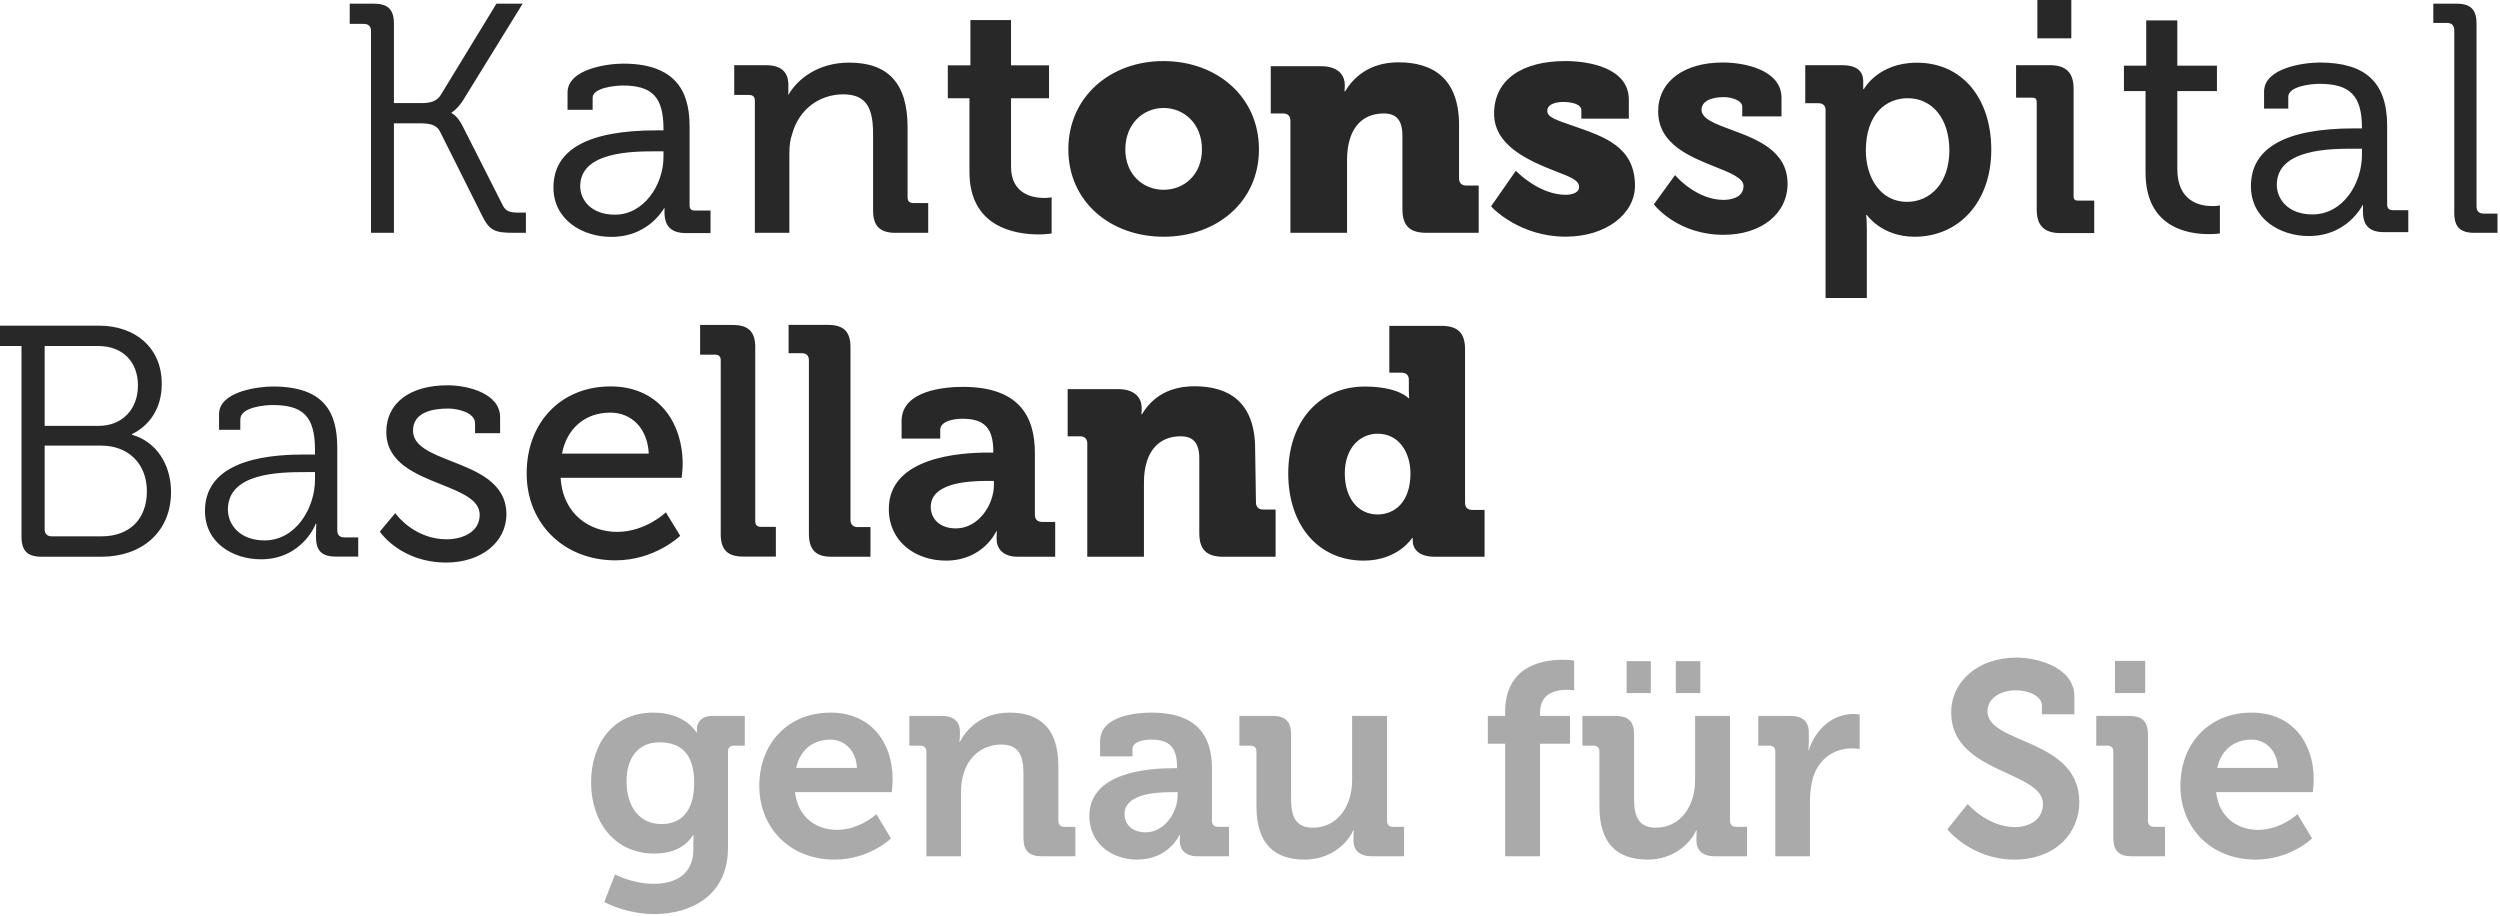
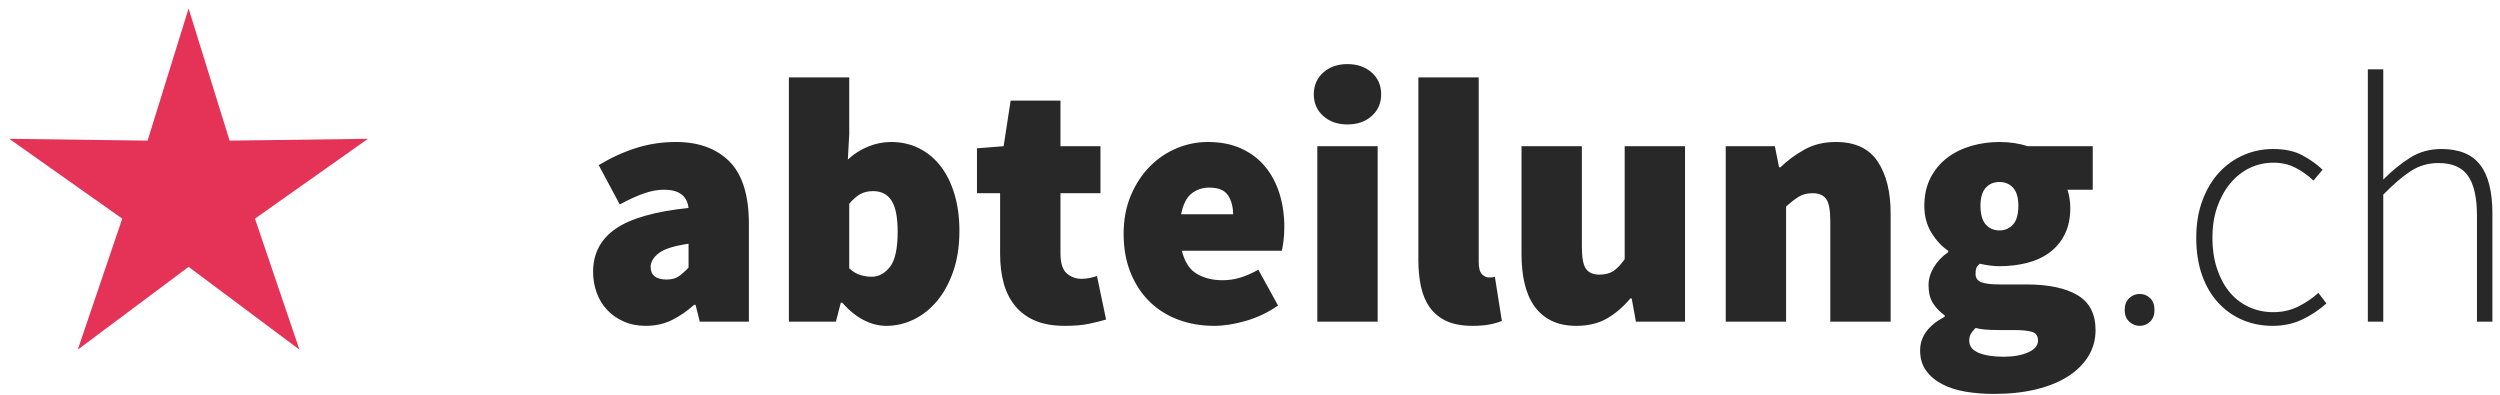
- <svg xmlns="http://www.w3.org/2000/svg" width="265px" height="97px" viewBox="0 0 265 97" version="1.1">
-   <g id="–-Navbar" stroke="none" stroke-width="1" fill="none" fill-rule="evenodd">
-     <g id="Navbar-XL" transform="translate(-50, -50)" fill-rule="nonzero">
-       <g id="logo/logo-claim" transform="translate(50, 50)">
-         <g id="g12" transform="translate(132.3669, 48.44671) scale(-1, 1) rotate(-180) translate(-132.3669, -48.44671) translate(0, 0)">
-           <path d="M73.583,13.916 C73.583,17.3 71.893,18.204 69.882,18.204 C67.639,18.204 66.415,16.571 66.415,14.062 C66.415,11.465 67.726,9.54 70.116,9.54 C71.893,9.54 73.583,10.561 73.583,13.916 Z M69.242,21.356 C72.681,21.356 73.817,19.254 73.817,19.254 L73.875,19.254 C73.875,19.254 73.875,19.429 73.875,19.635 C73.875,20.306 74.341,21.006 75.508,21.006 L78.946,21.006 L78.946,17.854 L77.809,17.854 C77.43,17.854 77.168,17.65 77.168,17.271 L77.168,7.03 C77.168,1.925 73.205,0 69.328,0 C67.464,0 65.482,0.525 64.054,1.282 L65.191,4.202 C65.191,4.202 67.027,3.21 69.3,3.21 C71.543,3.21 73.496,4.171 73.496,6.855 L73.496,7.555 C73.496,7.905 73.526,8.344 73.526,8.344 L73.468,8.344 C72.592,7.089 71.311,6.419 69.328,6.419 C65.074,6.419 62.655,9.861 62.655,13.945 C62.655,18.029 64.957,21.356 69.242,21.356 M90.83,15.491 C90.77,17.271 89.547,18.496 88.031,18.496 C86.137,18.496 84.796,17.358 84.389,15.491 L90.83,15.491 Z M88.031,21.356 C92.286,21.356 94.618,18.233 94.618,14.295 C94.618,13.859 94.531,12.924 94.531,12.924 L84.272,12.924 C84.564,10.299 86.487,8.928 88.73,8.928 C91.12,8.928 92.898,10.59 92.898,10.59 L94.443,8.022 C94.443,8.022 92.17,5.776 88.469,5.776 C83.544,5.776 80.484,9.335 80.484,13.566 C80.484,18.146 83.573,21.356 88.031,21.356 M98.196,17.212 C98.196,17.65 97.963,17.854 97.555,17.854 L96.39,17.854 L96.39,21.006 L99.8,21.006 C101.11,21.006 101.751,20.392 101.751,19.343 L101.751,18.904 C101.751,18.583 101.694,18.262 101.694,18.262 L101.751,18.262 C102.393,19.517 103.995,21.356 106.997,21.356 C110.291,21.356 112.185,19.635 112.185,15.695 L112.185,9.89 C112.185,9.482 112.418,9.248 112.826,9.248 L113.991,9.248 L113.991,6.126 L110.466,6.126 C109.066,6.126 108.484,6.71 108.484,8.111 L108.484,14.937 C108.484,16.747 108.017,17.971 106.152,17.971 C104.172,17.971 102.684,16.716 102.16,14.937 C101.955,14.324 101.868,13.653 101.868,12.953 L101.868,6.126 L98.196,6.126 L98.196,17.212 M121.445,8.665 C123.427,8.665 124.826,10.765 124.826,12.574 L124.826,12.924 L124.184,12.924 C122.262,12.924 119.201,12.662 119.201,10.59 C119.201,9.598 119.93,8.665 121.445,8.665 L121.445,8.665 Z M124.301,15.462 L124.768,15.462 L124.768,15.579 C124.768,17.709 123.923,18.496 122.027,18.496 C121.357,18.496 120.046,18.321 120.046,17.505 L120.046,16.716 L116.607,16.716 L116.607,18.293 C116.607,21.064 120.512,21.356 122.058,21.356 C127.011,21.356 128.468,18.758 128.468,15.433 L128.468,9.89 C128.468,9.482 128.702,9.248 129.109,9.248 L130.275,9.248 L130.275,6.126 L126.952,6.126 C125.583,6.126 125.058,6.884 125.058,7.761 C125.058,8.139 125.088,8.401 125.088,8.401 L125.029,8.401 C125.029,8.401 123.892,5.776 120.542,5.776 C117.89,5.776 115.471,7.439 115.471,10.415 C115.471,15.083 121.881,15.462 124.301,15.462 M133.183,17.212 C133.183,17.65 132.951,17.854 132.541,17.854 L131.376,17.854 L131.376,21.006 L134.902,21.006 C136.271,21.006 136.855,20.392 136.855,19.051 L136.855,12.195 C136.855,10.385 137.32,9.161 139.157,9.161 C141.838,9.161 143.325,11.524 143.325,14.177 L143.325,21.006 L147.026,21.006 L147.026,9.89 C147.026,9.482 147.258,9.248 147.666,9.248 L148.832,9.248 L148.832,6.126 L145.422,6.126 C144.141,6.126 143.47,6.74 143.47,7.789 L143.47,8.197 C143.47,8.547 143.5,8.869 143.5,8.869 L143.44,8.869 C142.742,7.322 140.876,5.776 138.311,5.776 C135.135,5.776 133.183,7.38 133.183,11.436 L133.183,17.212 M159.545,18.059 L157.71,18.059 L157.71,21.006 L159.545,21.006 L159.545,21.442 C159.545,26.315 163.539,26.957 165.607,26.957 C166.364,26.957 166.86,26.869 166.86,26.869 L166.86,23.719 C166.86,23.719 166.54,23.777 166.102,23.777 C165.053,23.777 163.246,23.513 163.246,21.356 L163.246,21.006 L166.423,21.006 L166.423,18.059 L163.246,18.059 L163.246,6.126 L159.545,6.126 L159.545,18.059 M177.639,26.811 L180.233,26.811 L180.233,23.427 L177.639,23.427 L177.639,26.811 Z M172.424,26.811 L174.987,26.811 L174.987,23.427 L172.424,23.427 L172.424,26.811 Z M169.538,17.212 C169.538,17.65 169.306,17.854 168.896,17.854 L167.731,17.854 L167.731,21.006 L171.258,21.006 C172.627,21.006 173.211,20.392 173.211,19.051 L173.211,12.195 C173.211,10.385 173.675,9.161 175.512,9.161 C178.194,9.161 179.68,11.524 179.68,14.177 L179.68,21.006 L183.382,21.006 L183.382,9.89 C183.382,9.482 183.613,9.248 184.021,9.248 L185.187,9.248 L185.187,6.126 L181.778,6.126 C180.496,6.126 179.826,6.74 179.826,7.789 L179.826,8.197 C179.826,8.547 179.854,8.869 179.854,8.869 L179.795,8.869 C179.096,7.322 177.232,5.776 174.667,5.776 C171.49,5.776 169.538,7.38 169.538,11.436 L169.538,17.212 M188.182,17.212 C188.182,17.65 187.948,17.854 187.541,17.854 L186.376,17.854 L186.376,21.006 L189.757,21.006 C191.066,21.006 191.737,20.45 191.737,19.196 L191.737,18.321 C191.737,17.767 191.679,17.387 191.679,17.387 L191.737,17.387 C192.408,19.517 194.185,21.21 196.458,21.21 C196.779,21.21 197.129,21.152 197.129,21.152 L197.129,17.505 C197.129,17.505 196.751,17.562 196.226,17.562 C194.651,17.562 192.845,16.658 192.174,14.441 C191.971,13.712 191.854,12.895 191.854,12.02 L191.854,6.126 L188.182,6.126 L188.182,17.212 M208.573,11.67 C208.573,11.67 210.702,9.219 213.586,9.219 C215.16,9.219 216.558,10.065 216.558,11.67 C216.558,15.199 206.825,14.909 206.825,21.356 C206.825,24.71 209.738,27.19 213.732,27.19 C216.151,27.19 219.881,26.052 219.881,23.106 L219.881,21.181 L216.442,21.181 L216.442,22.114 C216.442,23.077 215.073,23.719 213.701,23.719 C211.953,23.719 210.672,22.813 210.672,21.502 C210.672,17.971 220.405,18.671 220.405,11.874 C220.405,8.576 217.87,5.776 213.527,5.776 C208.952,5.776 206.417,8.985 206.417,8.985 L208.573,11.67 M224.188,26.84 L227.393,26.84 L227.393,23.427 L224.188,23.427 L224.188,26.84 Z M224.012,17.212 C224.012,17.65 223.78,17.854 223.37,17.854 L222.205,17.854 L222.205,21.006 L225.732,21.006 C227.101,21.006 227.685,20.392 227.685,19.021 L227.685,9.89 C227.685,9.482 227.917,9.248 228.325,9.248 L229.491,9.248 L229.491,6.126 L225.964,6.126 C224.594,6.126 224.012,6.71 224.012,8.111 L224.012,17.212 M241.465,15.491 C241.406,17.271 240.183,18.496 238.667,18.496 C236.774,18.496 235.432,17.358 235.026,15.491 L241.465,15.491 Z M238.667,21.356 C242.922,21.356 245.254,18.233 245.254,14.295 C245.254,13.859 245.165,12.924 245.165,12.924 L234.908,12.924 C235.2,10.299 237.122,8.928 239.367,8.928 C241.756,8.928 243.534,10.59 243.534,10.59 L245.079,8.022 C245.079,8.022 242.805,5.776 239.105,5.776 C234.181,5.776 231.12,9.335 231.12,13.566 C231.12,18.146 234.209,21.356 238.667,21.356" id="Combined-Shape" fill="#AAAAAA" />
-           <path d="M39.326,93.601 C39.326,94.118 39.048,94.36 38.562,94.36 L37.07,94.36 L37.07,96.502 L39.639,96.502 C41.131,96.502 41.756,95.878 41.756,94.395 L41.756,85.966 L44.672,85.966 C45.574,85.966 46.304,86.138 46.72,86.827 L52.622,96.502 L55.399,96.502 L49.115,86.311 C48.491,85.308 47.866,84.963 47.866,84.963 L47.866,84.893 C47.866,84.893 48.456,84.687 49.046,83.513 L53.282,75.151 C53.629,74.425 54.149,74.357 55.052,74.357 L55.746,74.357 L55.746,72.216 L54.461,72.216 C52.483,72.216 51.892,72.422 51.094,74.048 L46.651,82.925 C46.269,83.72 45.471,83.822 44.429,83.822 L41.756,83.822 L41.756,72.216 L39.326,72.216 L39.326,93.601 M98.39,72.214 L94.913,72.214 C93.276,72.214 92.547,72.94 92.547,74.568 L92.547,82.65 C92.547,85.196 92.009,86.893 89.393,86.893 C86.803,86.893 84.678,85.254 83.979,82.717 C83.765,82.107 83.672,81.538 83.672,80.545 L83.672,72.214 L80.015,72.214 L80.015,86.211 C80.015,86.629 79.818,86.827 79.396,86.827 L77.827,86.827 L77.827,89.982 L81.201,89.982 C82.771,89.982 83.566,89.283 83.566,87.903 L83.566,87.247 C83.566,87.091 83.561,86.945 83.552,86.814 C84.569,88.567 86.752,90.256 90.019,90.256 C94.18,90.256 96.204,88.016 96.204,83.408 L96.204,75.983 C96.204,75.565 96.399,75.369 96.823,75.369 L98.39,75.369 L98.39,72.214 M102.761,86.476 L100.469,86.476 L100.469,89.967 L102.864,89.967 L102.864,94.767 L107.169,94.767 L107.169,89.967 L111.197,89.967 L111.197,86.476 L107.169,86.476 L107.169,79.229 C107.169,76.327 109.46,75.91 110.674,75.91 C111.161,75.91 111.473,75.98 111.473,75.98 L111.473,72.147 C111.473,72.147 110.918,72.045 110.121,72.045 C107.656,72.045 102.761,72.769 102.761,78.677 L102.761,86.476 M123.348,76.776 C125.533,76.776 127.408,78.399 127.408,81.06 C127.408,83.753 125.533,85.447 123.348,85.447 C121.16,85.447 119.285,83.753 119.285,81.06 C119.285,78.399 121.16,76.776 123.348,76.776 Z M123.313,90.42 C128.971,90.42 133.449,86.655 133.449,81.06 C133.449,75.498 128.971,71.799 123.348,71.799 C117.723,71.799 113.245,75.498 113.245,81.06 C113.245,86.655 117.723,90.42 123.313,90.42 M136.784,84.105 C136.784,84.587 136.506,84.866 136.019,84.866 L134.7,84.866 L134.7,89.875 L140.047,89.875 C141.676,89.875 142.546,89.079 142.546,87.87 L142.546,87.628 C142.546,87.456 142.51,87.214 142.51,87.214 L142.581,87.214 C143.414,88.597 145.079,90.287 148.239,90.287 C151.849,90.287 154.661,88.629 154.661,83.622 L154.661,77.985 C154.661,77.499 154.941,77.224 155.424,77.224 L156.743,77.224 L156.743,72.216 L151.189,72.216 C149.42,72.216 148.655,72.976 148.655,74.739 L148.655,82.515 C148.655,84.173 147.995,84.866 146.678,84.866 C144.802,84.866 143.656,83.828 143.135,82.308 C142.893,81.617 142.788,80.821 142.788,79.958 L142.788,72.216 L136.784,72.216 L136.784,84.105 M182.69,72.003 C177.938,72.003 175.505,74.994 175.403,75.121 L175.312,75.238 L177.562,78.336 L177.725,78.152 C177.744,78.126 179.89,75.706 182.69,75.706 C183.189,75.706 184.815,75.812 184.815,77.186 C184.815,78.013 183.41,78.575 181.781,79.223 C179.1,80.295 175.765,81.628 175.765,85.086 C175.765,88.236 178.457,90.269 182.622,90.269 C184.932,90.269 188.84,89.481 188.84,86.528 L188.84,84.557 L184.678,84.557 L184.678,85.588 C184.678,86.248 183.545,86.599 182.725,86.599 C181.246,86.599 180.362,86.095 180.362,85.254 C180.362,84.3 181.833,83.758 183.536,83.128 C186.183,82.149 189.482,80.932 189.482,77.42 C189.482,74.23 186.688,72.003 182.69,72.003 M202.153,75.498 C204.585,75.498 206.632,77.466 206.632,80.956 C206.632,84.306 204.829,86.483 202.223,86.483 C199.932,86.483 197.778,84.823 197.778,80.922 C197.778,78.192 199.238,75.498 202.153,75.498 L202.153,75.498 Z M193.51,85.193 C193.51,85.71 193.233,85.951 192.747,85.951 L191.357,85.951 L191.357,89.983 L195.281,89.983 C196.913,89.983 197.502,89.259 197.502,88.291 C197.502,87.876 197.502,87.451 197.502,87.451 L197.571,87.451 C197.571,87.451 199.065,90.248 203.196,90.248 C207.987,90.248 211.075,86.483 211.075,81.025 C211.075,75.428 207.604,71.799 202.953,71.799 C199.447,71.799 197.884,74.113 197.884,74.113 L197.815,74.113 C197.815,74.113 197.884,73.494 197.884,72.595 L197.884,65.306 L193.51,65.306 L193.51,85.193 M219.56,92.828 L215.961,92.828 L215.961,96.893 L219.56,96.893 L219.56,92.828 Z M221.988,72.187 L218.402,72.187 C216.688,72.187 215.891,72.98 215.891,74.684 L215.891,86.068 C215.891,86.409 215.757,86.541 215.417,86.541 L213.704,86.541 L213.704,89.985 L217.291,89.985 C219.003,89.985 219.801,89.189 219.801,87.486 L219.801,76.102 C219.801,75.757 219.932,75.629 220.279,75.629 L221.988,75.629 L221.988,72.187 M227.428,87.238 L225.137,87.238 L225.137,89.933 L227.498,89.933 L227.498,94.734 L230.795,94.734 L230.795,89.933 L234.996,89.933 L234.996,87.238 L230.795,87.238 L230.795,78.986 C230.795,75.498 233.226,75.048 234.511,75.048 C234.996,75.048 235.309,75.118 235.309,75.118 L235.309,72.147 C235.309,72.147 234.858,72.077 234.129,72.077 C231.907,72.077 227.428,72.769 227.428,78.607 L227.428,87.238 M249.495,81.13 C247.056,81.13 241.341,81.13 241.341,77.303 C241.341,75.792 242.524,74.165 245.118,74.165 C248.361,74.165 250.367,77.443 250.367,80.48 L250.367,81.13 L249.495,81.13 Z M244.732,71.872 C241.683,71.872 238.598,73.69 238.598,77.163 C238.598,81.226 242.276,83.284 249.531,83.284 L250.367,83.284 L250.367,83.347 C250.367,86.811 249.056,88.007 245.844,88.007 C244.991,88.007 242.558,87.754 242.558,86.629 L242.558,85.38 L239.991,85.38 L239.991,87.183 C239.991,89.712 244.242,90.265 245.88,90.265 C250.695,90.265 253.038,88.215 253.038,83.555 L253.038,75.229 C253.038,74.81 253.236,74.613 253.662,74.613 L255.279,74.613 L255.279,72.287 L252.716,72.287 C251.164,72.287 250.471,72.97 250.471,74.504 C250.471,74.777 250.476,75.019 250.482,75.218 C250.269,74.83 249.916,74.293 249.397,73.766 C248.546,72.9 247.044,71.872 244.732,71.872 M260.153,93.704 C260.153,94.188 259.873,94.463 259.389,94.463 L257.93,94.463 L257.93,96.502 L260.396,96.502 C261.888,96.502 262.513,95.878 262.513,94.395 L262.513,75.013 C262.513,74.495 262.791,74.253 263.277,74.253 L264.734,74.253 L264.734,72.216 L262.268,72.216 C260.777,72.216 260.153,72.836 260.153,74.324 L260.153,93.704 M5.506,40.042 L10.765,40.042 C13.746,40.042 15.569,41.887 15.569,44.815 C15.569,47.742 13.605,49.657 10.73,49.657 L4.734,49.657 L4.734,40.807 C4.734,40.283 5.015,40.042 5.506,40.042 Z M10.449,51.751 C12.939,51.751 14.622,53.491 14.622,56.035 C14.622,58.541 13.009,60.215 10.414,60.215 L4.734,60.215 L4.734,51.751 L10.449,51.751 Z M2.279,60.215 L2.1896909e-15,60.215 L2.1896909e-15,62.374 L10.485,62.374 C14.342,62.374 17.147,60.04 17.147,56.21 C17.147,53.527 15.78,51.751 13.991,50.878 L13.991,50.808 C16.516,50.111 18.129,47.706 18.129,44.745 C18.129,40.39 14.903,37.879 10.765,37.879 L4.418,37.879 C2.911,37.879 2.279,38.507 2.279,40.005 L2.279,60.215 M28.043,39.61 C31.377,39.61 33.39,43.057 33.39,46.06 L33.39,46.851 L32.383,46.851 C29.64,46.851 24.157,46.784 24.157,42.884 C24.157,41.265 25.44,39.61 28.043,39.61 L28.043,39.61 Z M32.417,48.716 L33.39,48.716 L33.39,49.201 C33.39,52.822 32.072,53.959 28.877,53.959 C28.009,53.959 25.474,53.717 25.474,52.442 L25.474,51.337 L23.219,51.337 L23.219,52.996 C23.219,55.406 27.385,55.925 28.912,55.925 C34.432,55.925 35.751,53.134 35.751,49.406 L35.751,40.688 C35.751,40.173 36.029,39.93 36.515,39.93 L37.972,39.93 L37.972,37.897 L35.578,37.897 C34.085,37.897 33.494,38.553 33.494,39.967 C33.494,40.725 33.529,41.369 33.529,41.369 L33.459,41.369 C33.494,41.369 32.037,37.607 27.662,37.607 C24.746,37.607 21.726,39.298 21.726,42.745 C21.726,48.51 29.398,48.716 32.417,48.716 M47.296,37.263 C42.644,37.263 40.445,40.29 40.354,40.419 L40.263,40.546 L41.899,42.506 L42.056,42.298 C42.075,42.271 44.006,39.728 47.331,39.728 C49.082,39.728 50.848,40.529 50.848,42.316 C50.848,43.911 48.944,44.674 46.741,45.555 C44.026,46.64 40.948,47.869 40.948,51.105 C40.948,54.158 43.434,56.053 47.437,56.053 C49.678,56.053 53.012,55.152 53.012,52.674 L53.012,50.971 L50.356,50.971 L50.356,52.013 C50.356,53.204 48.437,53.588 47.507,53.588 C45.806,53.588 43.78,53.183 43.78,51.246 C43.78,49.605 45.68,48.86 47.879,47.995 C50.598,46.928 53.679,45.718 53.679,42.383 C53.679,39.416 50.995,37.263 47.296,37.263 M59.573,48.811 L68.768,48.811 C68.65,51.412 67.017,53.156 64.687,53.156 C62.036,53.156 60.082,51.494 59.573,48.811 L59.573,48.811 Z M65.244,37.496 C59.787,37.496 55.826,41.372 55.826,46.716 C55.826,52.144 59.485,55.934 64.721,55.934 C67.079,55.934 69.047,55.098 70.412,53.515 C71.671,52.052 72.365,49.983 72.365,47.682 C72.365,47.235 72.266,46.331 72.261,46.292 L72.255,46.244 L59.426,46.244 C59.676,42.283 62.608,40.513 65.419,40.513 C68.388,40.513 70.506,42.516 70.527,42.537 L70.579,42.589 L70.617,42.525 L72.103,40.103 L72.071,40.069 C72.044,40.045 69.395,37.496 65.244,37.496 M82.242,37.897 L78.765,37.897 C77.128,37.897 76.398,38.622 76.398,40.247 L76.398,58.684 C76.398,59.102 76.202,59.301 75.78,59.301 L74.212,59.301 L74.212,62.447 L77.689,62.447 C79.326,62.447 80.056,61.723 80.056,60.098 L80.056,41.661 C80.056,41.24 80.253,41.047 80.675,41.047 L82.242,41.047 L82.242,37.897 M85.744,58.695 C85.744,59.212 85.466,59.454 84.98,59.454 L83.591,59.454 L83.591,62.454 L87.792,62.454 C89.422,62.454 90.151,61.729 90.151,60.11 L90.151,41.779 C90.151,41.296 90.43,41.022 90.917,41.022 L92.27,41.022 L92.27,37.879 L88.105,37.879 C86.438,37.879 85.744,38.664 85.744,40.32 L85.744,58.695 M101.332,40.882 C103.692,40.882 105.357,43.365 105.357,45.503 L105.357,45.917 L104.594,45.917 C102.303,45.917 98.658,45.609 98.658,43.159 C98.658,41.985 99.526,40.882 101.332,40.882 L101.332,40.882 Z M104.732,48.921 L105.288,48.921 L105.288,49.056 C105.288,51.576 104.282,52.506 102.025,52.506 C101.226,52.506 99.664,52.301 99.664,51.334 L99.664,50.403 L95.568,50.403 L95.568,52.264 C95.568,55.542 100.219,55.886 102.059,55.886 C107.962,55.886 109.697,52.816 109.697,48.887 L109.697,42.329 C109.697,41.848 109.975,41.571 110.46,41.571 L111.851,41.571 L111.851,37.879 L107.893,37.879 C106.261,37.879 105.635,38.777 105.635,39.812 C105.635,40.259 105.67,40.571 105.67,40.571 L105.601,40.571 C105.601,40.571 104.247,37.468 100.254,37.468 C97.096,37.468 94.215,39.431 94.215,42.951 C94.215,48.47 101.85,48.921 104.732,48.921 M115.252,49.887 C115.252,50.368 114.975,50.645 114.489,50.645 L113.171,50.645 L113.171,55.648 L118.516,55.648 C120.148,55.648 121.016,54.852 121.016,53.644 L121.016,53.404 C121.016,53.23 120.98,52.99 120.98,52.99 L121.05,52.99 C121.882,54.37 123.464,55.95 126.623,55.95 C130.233,55.95 133.045,54.296 133.045,49.295 L133.131,43.643 C133.131,43.159 133.409,42.881 133.894,42.881 L135.214,42.881 L135.214,37.879 L129.659,37.879 C127.889,37.879 127.125,38.64 127.125,40.399 L127.125,48.298 C127.125,49.954 126.466,50.645 125.147,50.645 C123.273,50.645 122.126,49.608 121.606,48.093 C121.363,47.401 121.258,46.606 121.258,45.745 L121.258,37.879 L115.252,37.879 L115.252,49.887 M149.508,46.71 C149.508,48.832 148.371,50.92 146.028,50.92 C144.168,50.92 142.549,49.415 142.549,46.71 C142.549,44.074 143.959,42.362 146.028,42.362 C147.821,42.362 149.508,43.663 149.508,46.71 Z M144.65,55.919 C148.234,55.919 149.301,54.686 149.301,54.686 L149.371,54.686 C149.371,54.686 149.338,55.029 149.338,55.475 L149.338,56.639 C149.338,57.118 149.061,57.39 148.578,57.39 L147.269,57.39 L147.269,62.353 L152.781,62.353 C154.536,62.353 155.296,61.601 155.296,59.856 L155.296,43.595 C155.296,43.114 155.571,42.843 156.053,42.843 L157.364,42.843 L157.364,37.879 L152.059,37.879 C150.369,37.879 149.748,38.734 149.748,39.556 C149.748,39.692 149.748,39.863 149.748,39.863 L149.681,39.863 C149.681,39.863 148.2,37.468 144.547,37.468 C139.723,37.468 136.554,41.232 136.554,46.71 C136.554,52.291 139.931,55.919 144.65,55.919 M70.33,80.27 C70.33,77.309 68.263,74.138 65.187,74.138 C62.655,74.138 61.502,75.702 61.502,77.155 C61.502,80.852 67.125,80.852 69.527,80.852 L70.33,80.852 L70.33,80.27 Z M73.658,74.577 C73.264,74.577 73.096,74.74 73.096,75.124 L73.096,83.42 C73.096,86.311 72.366,90.15 66.055,90.15 C64.416,90.15 60.159,89.598 60.159,87.075 L60.159,85.254 L62.82,85.254 L62.82,86.535 C62.82,87.588 65.19,87.827 66.021,87.827 C69.162,87.827 70.33,86.574 70.33,83.218 L70.33,83.075 L69.561,83.075 C62.331,83.075 58.665,81.038 58.665,77.023 C58.665,73.579 61.754,71.782 64.805,71.782 C67.118,71.782 68.618,72.799 69.471,73.652 C69.898,74.083 70.219,74.522 70.439,74.885 C70.436,74.743 70.435,74.586 70.435,74.413 C70.435,72.894 71.16,72.187 72.72,72.187 L75.317,72.187 L75.317,74.577 L73.658,74.577 M165.956,71.806 C161.142,71.806 158.267,74.786 158.156,74.914 L158.058,75.03 L160.67,78.778 L160.89,78.596 C160.911,78.569 163.234,76.246 165.956,76.246 C166.496,76.246 167.295,76.396 167.376,76.969 C167.489,77.778 166.42,78.143 165.016,78.693 C162.136,79.82 158.373,81.397 158.373,84.843 C158.373,88.516 161.427,90.421 165.933,90.421 C168.433,90.421 172.657,89.704 172.657,86.323 L172.657,84.314 L167.623,84.314 L167.623,85.21 C167.623,85.867 166.573,86.086 165.682,86.086 C165.058,86.086 164.009,85.91 164.009,85.142 C164.009,84.45 164.96,84.182 166.87,83.51 C169.974,82.417 173.308,81.382 173.308,77.203 C173.308,74.248 170.282,71.806 165.956,71.806" id="Combined-Shape" fill="#282828" />
+ <svg xmlns="http://www.w3.org/2000/svg" class="logo-dark" width="171px" height="27px" viewBox="0 0 171 27" version="1.1">
+   <g id="V2-–-Digitec" stroke="none" stroke-width="1" fill="none" fill-rule="evenodd">
+     <g id="Home" transform="translate(-40, -42)">
+       <g id="Group-10">
+         <g id="Logo-Abteilung" transform="translate(40, 42)">
+           <polygon id="Star" fill="#e53357" points="12.9 18.253 5.318 23.916 8.361 14.955 0.631 9.494 10.095 9.619 12.9 0.58 15.705 9.619 25.169 9.494 17.439 14.955 20.482 23.916" />
+           <path d="M40.568,18.592 C40.568,17.344 41.08,16.364 42.104,15.652 C43.128,14.94 44.792,14.464 47.096,14.224 C47,13.392 46.44,12.976 45.416,12.976 C44.984,12.976 44.528,13.06 44.048,13.228 C43.568,13.396 43.016,13.648 42.392,13.984 L40.952,11.296 C41.8,10.784 42.656,10.392 43.52,10.12 C44.384,9.848 45.288,9.712 46.232,9.712 C47.784,9.712 49.004,10.156 49.892,11.044 C50.78,11.932 51.224,13.36 51.224,15.328 L51.224,22 L47.864,22 L47.576,20.848 L47.48,20.848 C47,21.28 46.492,21.628 45.956,21.892 C45.42,22.156 44.824,22.288 44.168,22.288 C43.608,22.288 43.104,22.188 42.656,21.988 C42.208,21.788 41.828,21.52 41.516,21.184 C41.204,20.848 40.968,20.456 40.808,20.008 C40.648,19.56 40.568,19.088 40.568,18.592 Z M44.504,18.256 C44.504,18.832 44.872,19.12 45.608,19.12 C45.944,19.12 46.22,19.044 46.436,18.892 C46.652,18.74 46.872,18.544 47.096,18.304 L47.096,16.672 C46.104,16.816 45.424,17.032 45.056,17.32 C44.688,17.608 44.504,17.92 44.504,18.256 Z M53.96,5.296 L58.088,5.296 L58.088,9.184 L57.992,10.912 C58.408,10.528 58.872,10.232 59.384,10.024 C59.896,9.816 60.416,9.712 60.944,9.712 C61.648,9.712 62.288,9.856 62.864,10.144 C63.44,10.432 63.932,10.84 64.34,11.368 C64.748,11.896 65.064,12.536 65.288,13.288 C65.512,14.04 65.624,14.872 65.624,15.784 C65.624,16.824 65.484,17.748 65.204,18.556 C64.924,19.364 64.552,20.044 64.088,20.596 C63.624,21.148 63.092,21.568 62.492,21.856 C61.892,22.144 61.272,22.288 60.632,22.288 C60.104,22.288 59.584,22.156 59.072,21.892 C58.56,21.628 58.072,21.232 57.608,20.704 L57.512,20.704 L57.176,22 L53.96,22 L53.96,5.296 Z M58.088,18.352 C58.328,18.576 58.576,18.728 58.832,18.808 C59.088,18.888 59.352,18.928 59.624,18.928 C60.104,18.928 60.52,18.704 60.872,18.256 C61.224,17.808 61.4,17.008 61.4,15.856 C61.4,14.864 61.26,14.152 60.98,13.72 C60.7,13.288 60.28,13.072 59.72,13.072 C59.4,13.072 59.116,13.136 58.868,13.264 C58.62,13.392 58.36,13.616 58.088,13.936 L58.088,18.352 Z M68.408,13.216 L66.824,13.216 L66.824,10.144 L68.648,10 L69.128,6.88 L72.536,6.88 L72.536,10 L75.272,10 L75.272,13.216 L72.536,13.216 L72.536,17.32 C72.536,17.992 72.68,18.452 72.968,18.7 C73.256,18.948 73.592,19.072 73.976,19.072 C74.168,19.072 74.356,19.052 74.54,19.012 C74.724,18.972 74.888,18.928 75.032,18.88 L75.656,21.856 C75.336,21.952 74.952,22.048 74.504,22.144 C74.056,22.24 73.496,22.288 72.824,22.288 C72.04,22.288 71.372,22.172 70.82,21.94 C70.268,21.708 69.812,21.376 69.452,20.944 C69.092,20.512 68.828,19.996 68.66,19.396 C68.492,18.796 68.408,18.128 68.408,17.392 L68.408,13.216 Z M76.856,16 C76.856,15.024 77.02,14.148 77.348,13.372 C77.676,12.596 78.108,11.936 78.644,11.392 C79.18,10.848 79.792,10.432 80.48,10.144 C81.168,9.856 81.88,9.712 82.616,9.712 C83.496,9.712 84.264,9.864 84.92,10.168 C85.576,10.472 86.12,10.888 86.552,11.416 C86.984,11.944 87.308,12.56 87.524,13.264 C87.74,13.968 87.848,14.72 87.848,15.52 C87.848,15.888 87.828,16.216 87.788,16.504 C87.748,16.792 87.712,17.008 87.68,17.152 L80.84,17.152 C81.032,17.92 81.376,18.448 81.872,18.736 C82.368,19.024 82.952,19.168 83.624,19.168 C84.04,19.168 84.444,19.108 84.836,18.988 C85.228,18.868 85.64,18.688 86.072,18.448 L87.416,20.896 C86.76,21.36 86.036,21.708 85.244,21.94 C84.452,22.172 83.72,22.288 83.048,22.288 C82.168,22.288 81.352,22.148 80.6,21.868 C79.848,21.588 79.196,21.18 78.644,20.644 C78.092,20.108 77.656,19.448 77.336,18.664 C77.016,17.88 76.856,16.992 76.856,16 Z M84.344,14.656 C84.344,14.144 84.228,13.712 83.996,13.36 C83.764,13.008 83.336,12.832 82.712,12.832 C82.248,12.832 81.844,12.968 81.5,13.24 C81.156,13.512 80.92,13.984 80.792,14.656 L84.344,14.656 Z M92.168,8.512 C91.496,8.512 90.944,8.32 90.512,7.936 C90.08,7.552 89.864,7.056 89.864,6.448 C89.864,5.84 90.08,5.344 90.512,4.96 C90.944,4.576 91.496,4.384 92.168,4.384 C92.84,4.384 93.392,4.576 93.824,4.96 C94.256,5.344 94.472,5.84 94.472,6.448 C94.472,7.056 94.256,7.552 93.824,7.936 C93.392,8.32 92.84,8.512 92.168,8.512 Z M90.104,10 L94.232,10 L94.232,22 L90.104,22 L90.104,10 Z M97.016,5.296 L101.144,5.296 L101.144,17.92 C101.144,18.336 101.22,18.616 101.372,18.76 C101.524,18.904 101.672,18.976 101.816,18.976 L102.02,18.976 C102.076,18.976 102.152,18.96 102.248,18.928 L102.728,21.952 C102.504,22.048 102.228,22.128 101.9,22.192 C101.572,22.256 101.176,22.288 100.712,22.288 C100.008,22.288 99.42,22.18 98.948,21.964 C98.476,21.748 98.096,21.44 97.808,21.04 C97.52,20.64 97.316,20.164 97.196,19.612 C97.076,19.06 97.016,18.448 97.016,17.776 L97.016,5.296 Z M104.072,10 L108.2,10 L108.2,16.864 C108.2,17.632 108.296,18.144 108.488,18.4 C108.68,18.656 108.984,18.784 109.4,18.784 C109.784,18.784 110.1,18.704 110.348,18.544 C110.596,18.384 110.856,18.112 111.128,17.728 L111.128,10 L115.256,10 L115.256,22 L111.896,22 L111.608,20.416 L111.512,20.416 C111.032,20.992 110.5,21.448 109.916,21.784 C109.332,22.12 108.632,22.288 107.816,22.288 C107.16,22.288 106.596,22.172 106.124,21.94 C105.652,21.708 105.264,21.38 104.96,20.956 C104.656,20.532 104.432,20.02 104.288,19.42 C104.144,18.82 104.072,18.144 104.072,17.392 L104.072,10 Z M118.04,10 L121.4,10 L121.688,11.44 L121.784,11.44 C122.264,10.976 122.812,10.572 123.428,10.228 C124.044,9.884 124.76,9.712 125.576,9.712 C126.888,9.712 127.84,10.156 128.432,11.044 C129.024,11.932 129.32,13.12 129.32,14.608 L129.32,22 L125.192,22 L125.192,15.136 C125.192,14.368 125.096,13.856 124.904,13.6 C124.712,13.344 124.408,13.216 123.992,13.216 C123.608,13.216 123.288,13.296 123.032,13.456 C122.776,13.616 122.488,13.84 122.168,14.128 L122.168,22 L118.04,22 L118.04,10 Z M134.696,23.296 C134.696,23.68 134.912,23.96 135.344,24.136 C135.776,24.312 136.344,24.4 137.048,24.4 C137.72,24.4 138.28,24.3 138.728,24.1 C139.176,23.9 139.4,23.632 139.4,23.296 C139.4,22.976 139.26,22.776 138.98,22.696 C138.7,22.616 138.304,22.576 137.792,22.576 L136.856,22.576 C136.376,22.576 136.012,22.564 135.764,22.54 C135.516,22.516 135.304,22.48 135.128,22.432 C134.984,22.576 134.876,22.712 134.804,22.84 C134.732,22.968 134.696,23.12 134.696,23.296 Z M131.336,23.968 C131.336,23.024 131.896,22.256 133.016,21.664 L133.016,21.568 C132.696,21.344 132.432,21.072 132.224,20.752 C132.016,20.432 131.912,20.016 131.912,19.504 C131.912,19.088 132.032,18.68 132.272,18.28 C132.512,17.88 132.84,17.536 133.256,17.248 L133.256,17.152 C132.824,16.864 132.444,16.456 132.116,15.928 C131.788,15.4 131.624,14.784 131.624,14.08 C131.624,13.344 131.768,12.7 132.056,12.148 C132.344,11.596 132.728,11.14 133.208,10.78 C133.688,10.42 134.236,10.152 134.852,9.976 C135.468,9.8 136.104,9.712 136.76,9.712 C137.464,9.712 138.104,9.808 138.68,10 L143.144,10 L143.144,12.976 L141.416,12.976 C141.464,13.12 141.508,13.304 141.548,13.528 C141.588,13.752 141.608,13.984 141.608,14.224 C141.608,14.928 141.48,15.532 141.224,16.036 C140.968,16.54 140.624,16.952 140.192,17.272 C139.76,17.592 139.248,17.828 138.656,17.98 C138.064,18.132 137.432,18.208 136.76,18.208 C136.36,18.208 135.912,18.152 135.416,18.04 C135.288,18.152 135.208,18.252 135.176,18.34 C135.144,18.428 135.128,18.56 135.128,18.736 C135.128,19.008 135.256,19.196 135.512,19.3 C135.768,19.404 136.2,19.456 136.808,19.456 L138.608,19.456 C140.112,19.456 141.276,19.7 142.1,20.188 C142.924,20.676 143.336,21.472 143.336,22.576 C143.336,23.232 143.172,23.828 142.844,24.364 C142.516,24.9 142.052,25.36 141.452,25.744 C140.852,26.128 140.124,26.424 139.268,26.632 C138.412,26.84 137.448,26.944 136.376,26.944 C135.688,26.944 135.04,26.892 134.432,26.788 C133.824,26.684 133.292,26.512 132.836,26.272 C132.38,26.032 132.016,25.724 131.744,25.348 C131.472,24.972 131.336,24.512 131.336,23.968 Z M136.76,15.76 C137.144,15.76 137.456,15.624 137.696,15.352 C137.936,15.08 138.056,14.656 138.056,14.08 C138.056,13.52 137.936,13.108 137.696,12.844 C137.456,12.58 137.144,12.448 136.76,12.448 C136.376,12.448 136.064,12.58 135.824,12.844 C135.584,13.108 135.464,13.52 135.464,14.08 C135.464,14.656 135.584,15.08 135.824,15.352 C136.064,15.624 136.376,15.76 136.76,15.76 Z M145.328,21.208 C145.328,20.856 145.432,20.584 145.64,20.392 C145.848,20.2 146.088,20.104 146.36,20.104 C146.632,20.104 146.868,20.2 147.068,20.392 C147.268,20.584 147.368,20.856 147.368,21.208 C147.368,21.544 147.268,21.808 147.068,22 C146.868,22.192 146.632,22.288 146.36,22.288 C146.088,22.288 145.848,22.192 145.64,22 C145.432,21.808 145.328,21.544 145.328,21.208 Z M150.224,16.264 C150.224,15.304 150.368,14.444 150.656,13.684 C150.944,12.924 151.328,12.288 151.808,11.776 C152.288,11.264 152.844,10.872 153.476,10.6 C154.108,10.328 154.776,10.192 155.48,10.192 C156.28,10.192 156.948,10.336 157.484,10.624 C158.02,10.912 158.48,11.24 158.864,11.608 L158.24,12.352 C157.872,12 157.464,11.708 157.016,11.476 C156.568,11.244 156.064,11.128 155.504,11.128 C154.912,11.128 154.364,11.252 153.86,11.5 C153.356,11.748 152.916,12.1 152.54,12.556 C152.164,13.012 151.868,13.552 151.652,14.176 C151.436,14.8 151.328,15.496 151.328,16.264 C151.328,17.016 151.428,17.704 151.628,18.328 C151.828,18.952 152.108,19.488 152.468,19.936 C152.828,20.384 153.268,20.732 153.788,20.98 C154.308,21.228 154.88,21.352 155.504,21.352 C156.112,21.352 156.676,21.224 157.196,20.968 C157.716,20.712 158.176,20.4 158.576,20.032 L159.128,20.752 C158.632,21.2 158.08,21.568 157.472,21.856 C156.864,22.144 156.192,22.288 155.456,22.288 C154.704,22.288 154.012,22.152 153.38,21.88 C152.748,21.608 152.196,21.216 151.724,20.704 C151.252,20.192 150.884,19.564 150.62,18.82 C150.356,18.076 150.224,17.224 150.224,16.264 Z M161.96,4.744 L163.016,4.744 L163.016,12.28 C163.624,11.672 164.24,11.172 164.864,10.78 C165.488,10.388 166.2,10.192 167,10.192 C168.2,10.192 169.08,10.552 169.64,11.272 C170.2,11.992 170.48,13.104 170.48,14.608 L170.48,22 L169.424,22 L169.424,14.752 C169.424,13.52 169.22,12.612 168.812,12.028 C168.404,11.444 167.728,11.152 166.784,11.152 C166.096,11.152 165.472,11.332 164.912,11.692 C164.352,12.052 163.72,12.592 163.016,13.312 L163.016,22 L161.96,22 L161.96,4.744 Z" id="abteilung.ch" fill="#282828" />
        </g>
      </g>
    </g>
  </g>
</svg>
